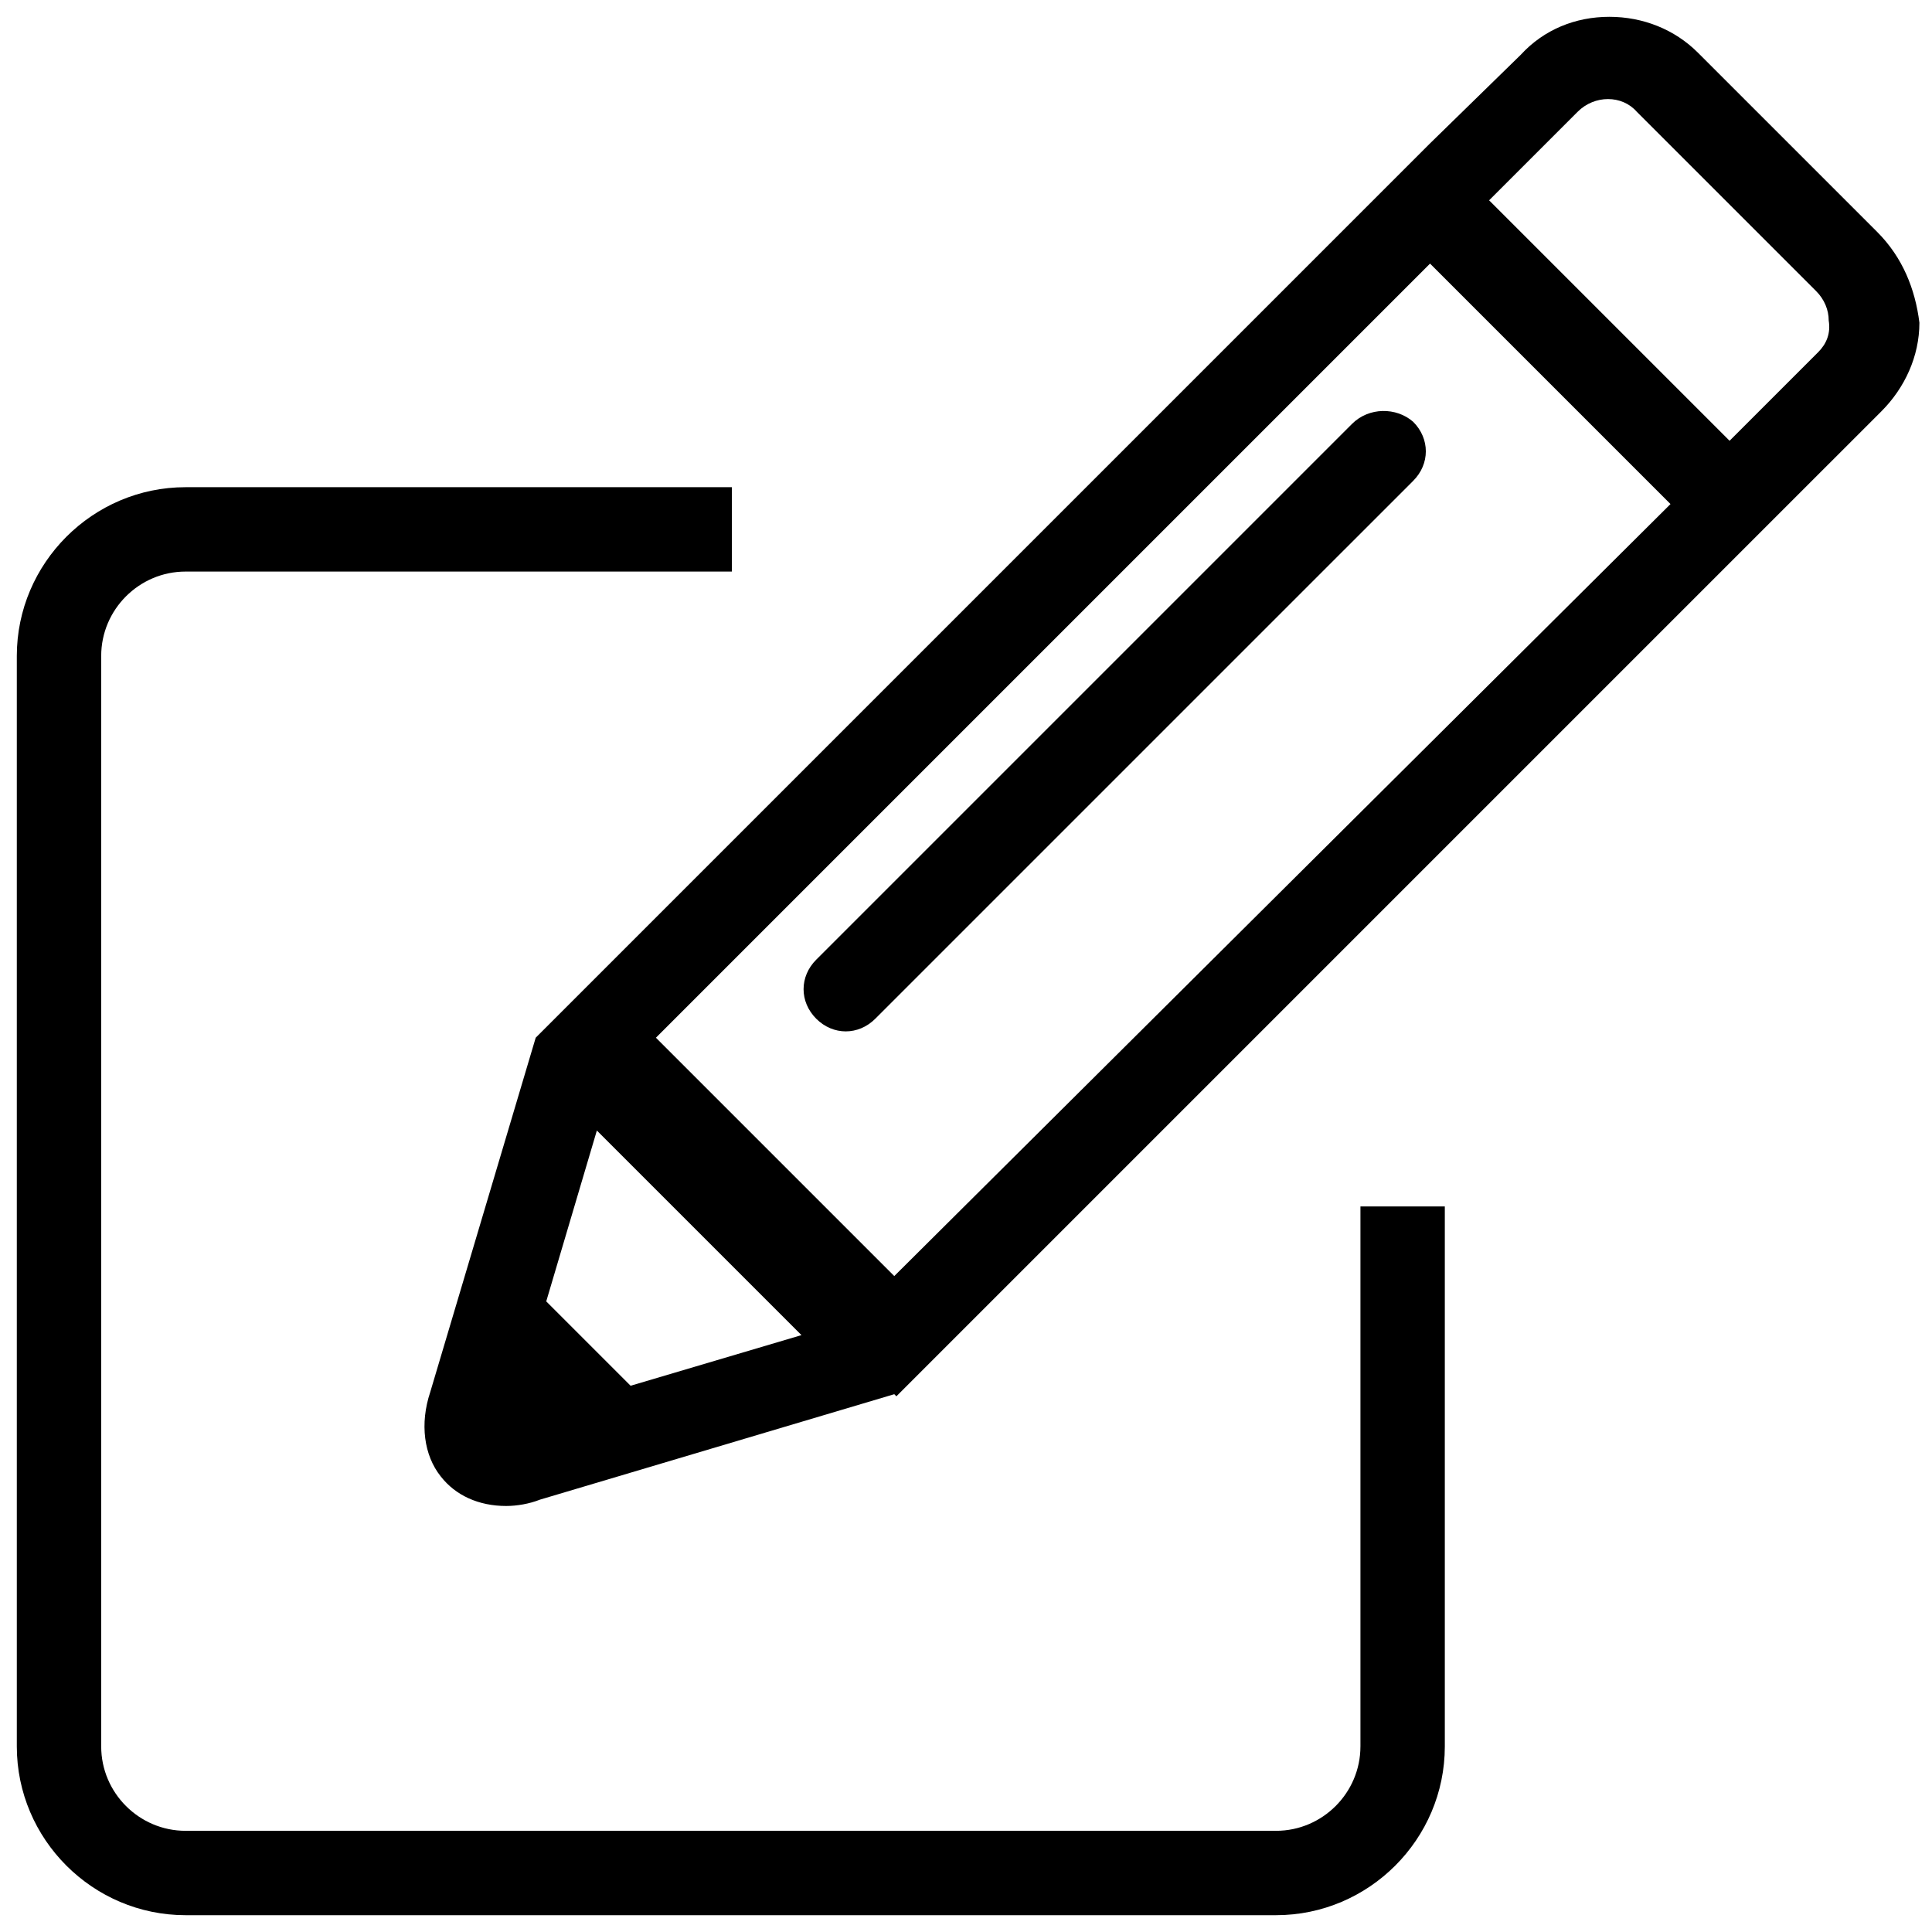
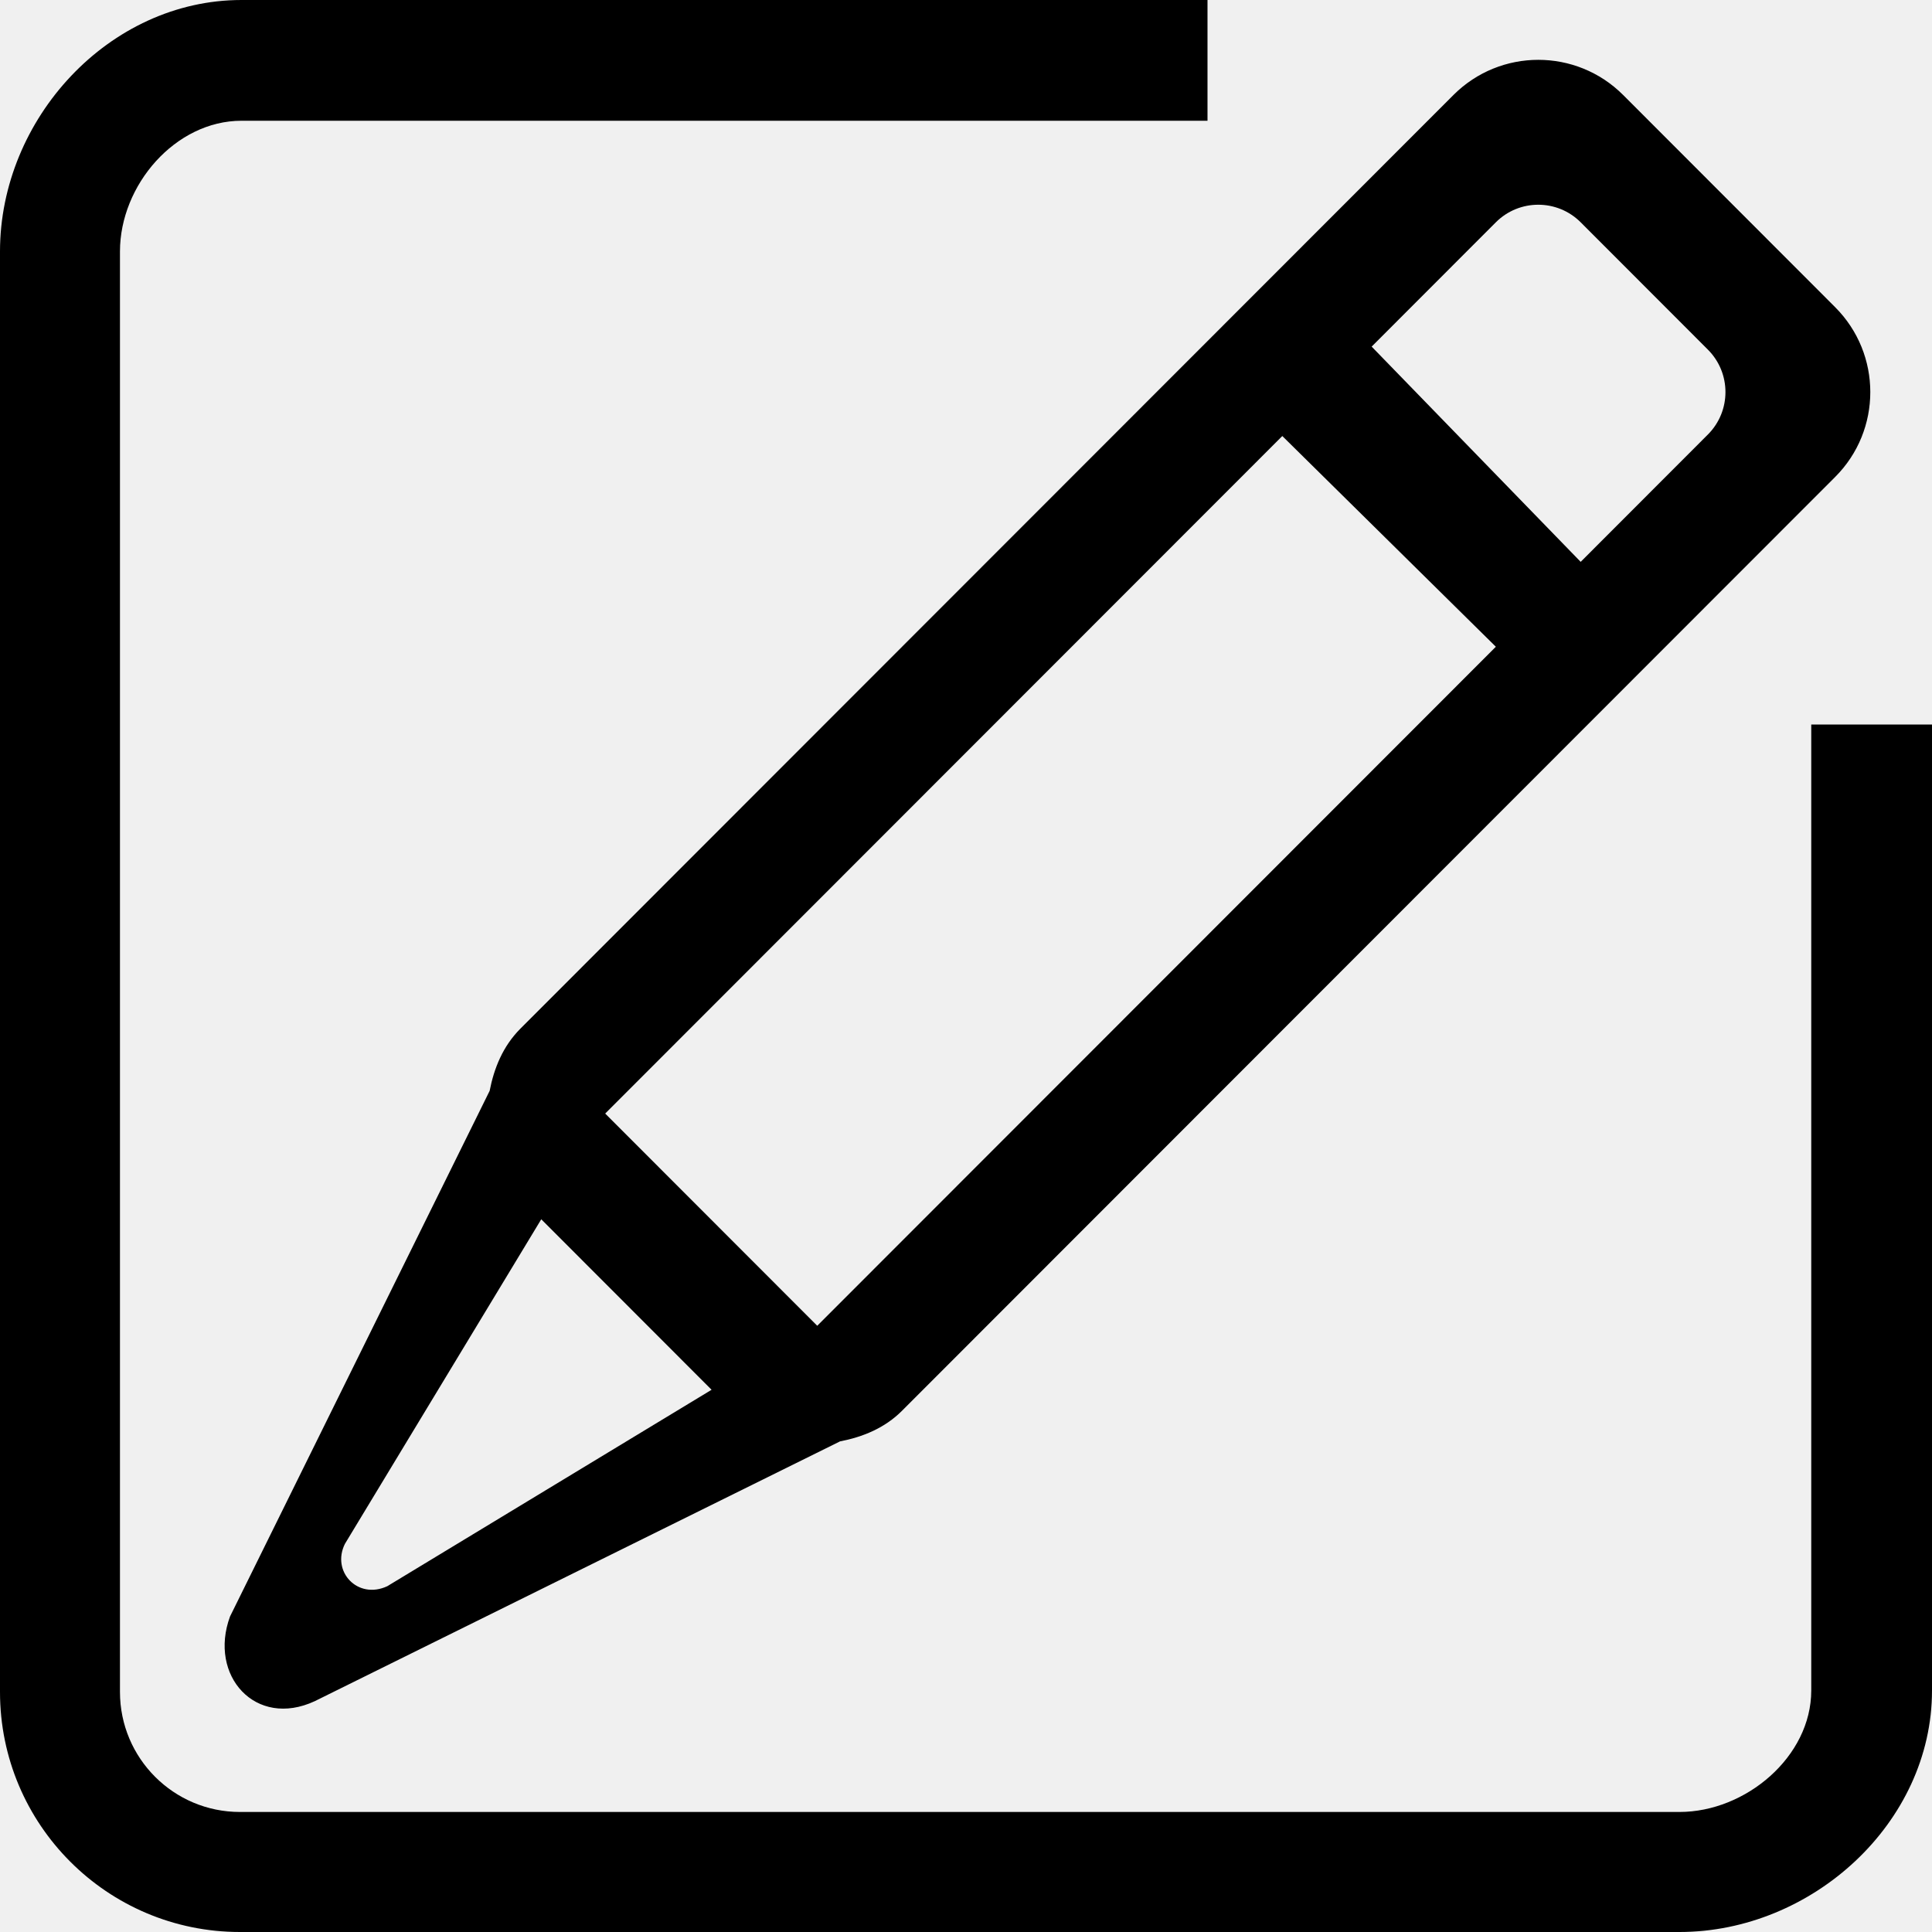
- <svg xmlns="http://www.w3.org/2000/svg" width="158" height="158">
-   <g transform="translate(-46 -46)" fill-rule="nonzero" fill="none">
-     <rect fill="#FFF" width="250" height="250" rx="5" />
-     <g fill="#000">
-       <path d="M199.52 64.97l-14.663-14.662c-1.897-1.898-4.484-2.933-7.244-2.933s-5.348 1.035-7.245 3.105l-7.418 7.245-73.14 73.14-8.625 28.98c-.863 2.588-.518 5.175.862 6.9 1.208 1.553 3.105 2.415 5.348 2.415.862 0 1.897-.172 2.76-.517l28.98-8.625.172.172 68.31-68.31 12.248-12.247c1.897-1.898 3.105-4.485 3.105-7.245-.345-2.76-1.38-5.348-3.45-7.418zM97.572 159.328l-6.9-6.9 4.14-13.973 16.733 16.732-13.973 4.14zm21.563-8.97l-19.493-19.493 63.308-63.308 9.832 9.833 9.833 9.832-63.48 63.135zm75.555-75.556l-7.245 7.245-9.832-9.832-9.833-9.833 7.245-7.245c1.38-1.38 3.623-1.38 4.83 0L194.518 69.8c.69.69 1.035 1.552 1.035 2.415.172 1.035-.173 1.898-.863 2.587z" />
-       <path d="M156.567 80.667l-43.815 43.815c-1.38 1.38-1.38 3.45 0 4.83s3.45 1.38 4.83 0l43.988-43.987c1.38-1.38 1.38-3.45 0-4.83-1.38-1.207-3.622-1.207-5.002.172z" />
-       <path d="M157.257 188.825c0 3.795-3.105 6.9-6.9 6.9H61.176c-3.795 0-6.9-3.105-6.9-6.9V99.643c0-3.796 3.105-6.9 6.9-6.9h44.678v-6.9H61.175c-7.59 0-13.8 6.21-13.8 13.8v89.182c0 7.59 6.21 13.8 13.8 13.8h89.183c7.59 0 13.8-6.21 13.8-13.8v-44.16h-6.9v44.16z" />
+ <svg xmlns="http://www.w3.org/2000/svg" version="1.1" id="Capa_1" x="0px" y="0px" width="612px" height="612px" viewBox="0 0 612 612" style="enable-background:new 0 0 612 612;" xml:space="preserve">
+   <g>
+     <g id="_x39__36_">
+       <g>
+         <path d="M155.104,345.551L72.866,512.053c-6.904,18.742,8.09,35.534,26.833,26.832l166.387-82.295     c7.172-1.396,14.134-4.169,19.68-9.734l295.558-295.768c14.841-14.841,14.841-38.919,0-53.779l-67.167-67.225     c-14.841-14.841-38.9-14.841-53.741,0L164.838,325.852C159.292,331.417,156.5,338.379,155.104,345.551z M473.841,70.418     c7.421-7.421,19.45-7.421,26.871,0l40.296,40.334c7.421,7.42,7.421,19.469,0,26.89l-40.296,40.334l-66.211-68.18L473.841,70.418z      M406.196,138.121l67.645,66.747L258.876,419.966c-25.188-25.207-60.033-60.071-67.167-67.225L406.196,138.121z M225.407,440.238     l-102.739,62.232c-9.372,4.342-17.768-4.646-13.407-13.426l62.194-102.815L225.407,440.238z M573.75,229.5v306     c0,20.999-20.77,38.479-41.75,38.479H76.003c-20.98,0-38.001-17.021-38.001-38.021V79.656c0-21,17.519-41.406,38.499-41.406h306     V0h-306C34.521,0,0,37.657,0,79.656v456.303C0,577.957,34.023,612,76.003,612H532c41.979,0,80-34.502,80-76.5v-306H573.75z" />
+       </g>
    </g>
  </g>
+   <g>
+ </g>
+   <g>
+ </g>
+   <g>
+ </g>
+   <g>
+ </g>
+   <g>
+ </g>
+   <g>
+ </g>
+   <g>
+ </g>
+   <g>
+ </g>
+   <g>
+ </g>
+   <g>
+ </g>
+   <g>
+ </g>
+   <g>
+ </g>
+   <g>
+ </g>
+   <g>
+ </g>
+   <g>
+ </g>
</svg>
